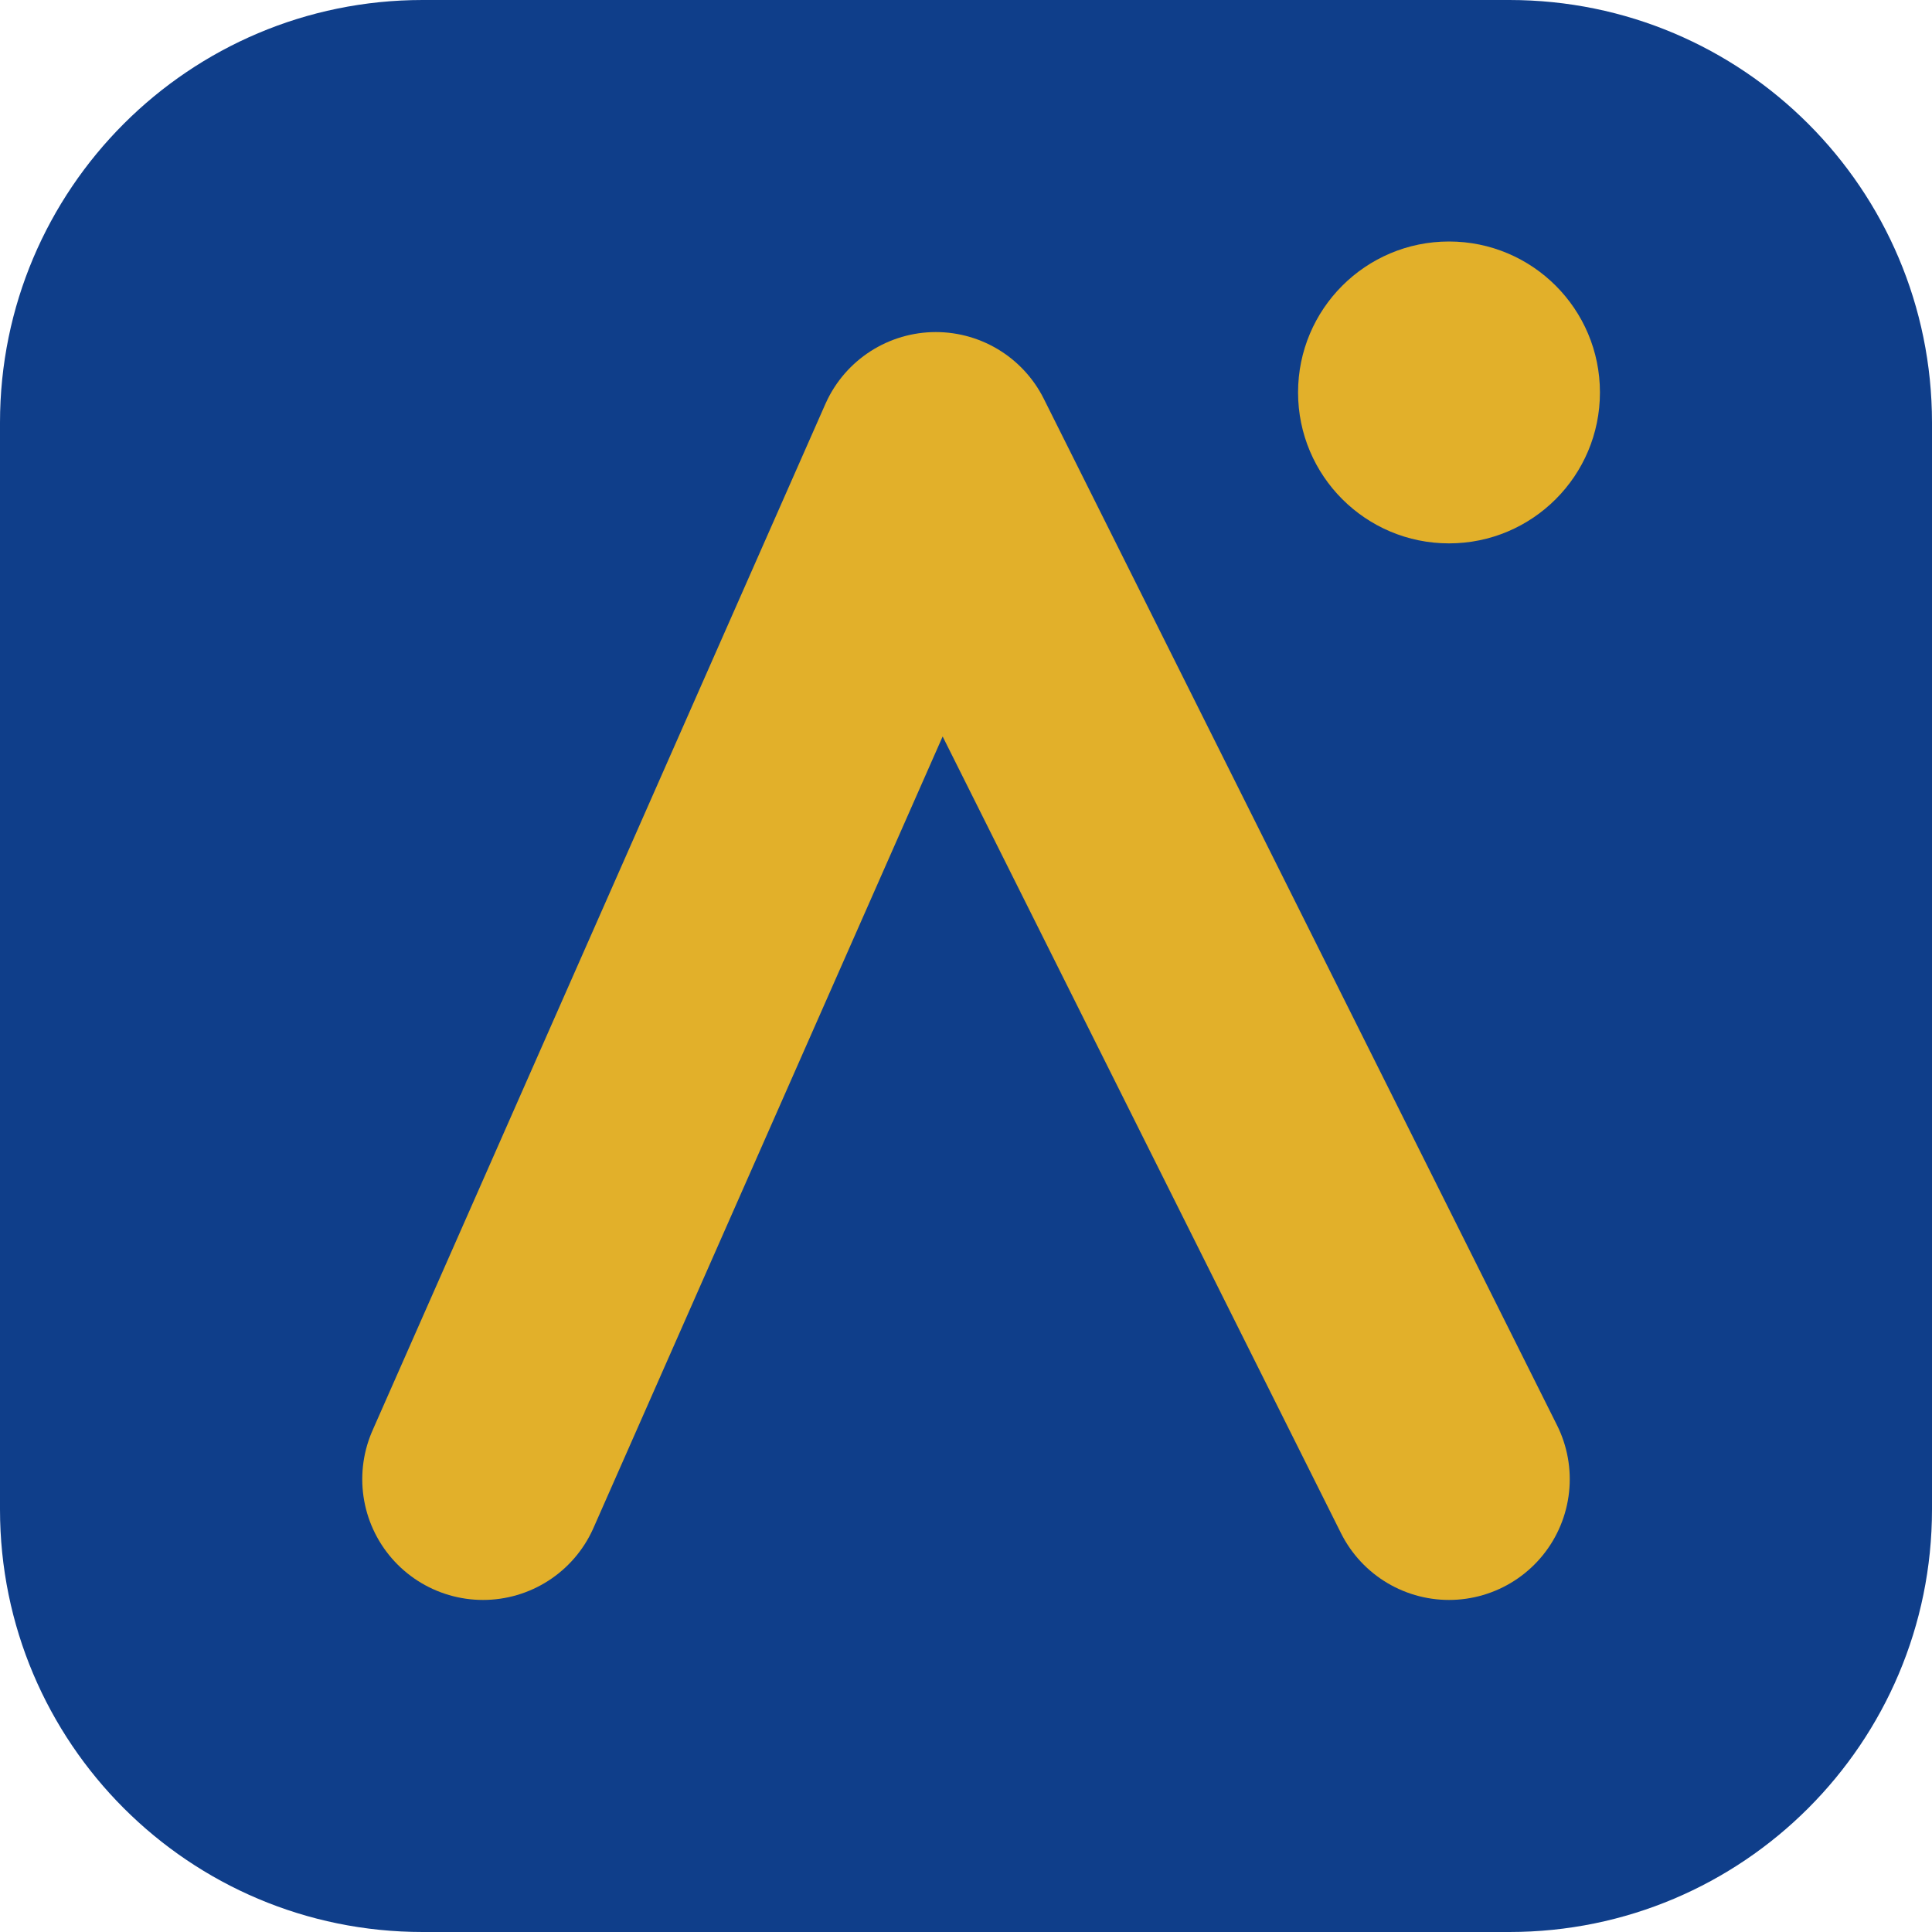
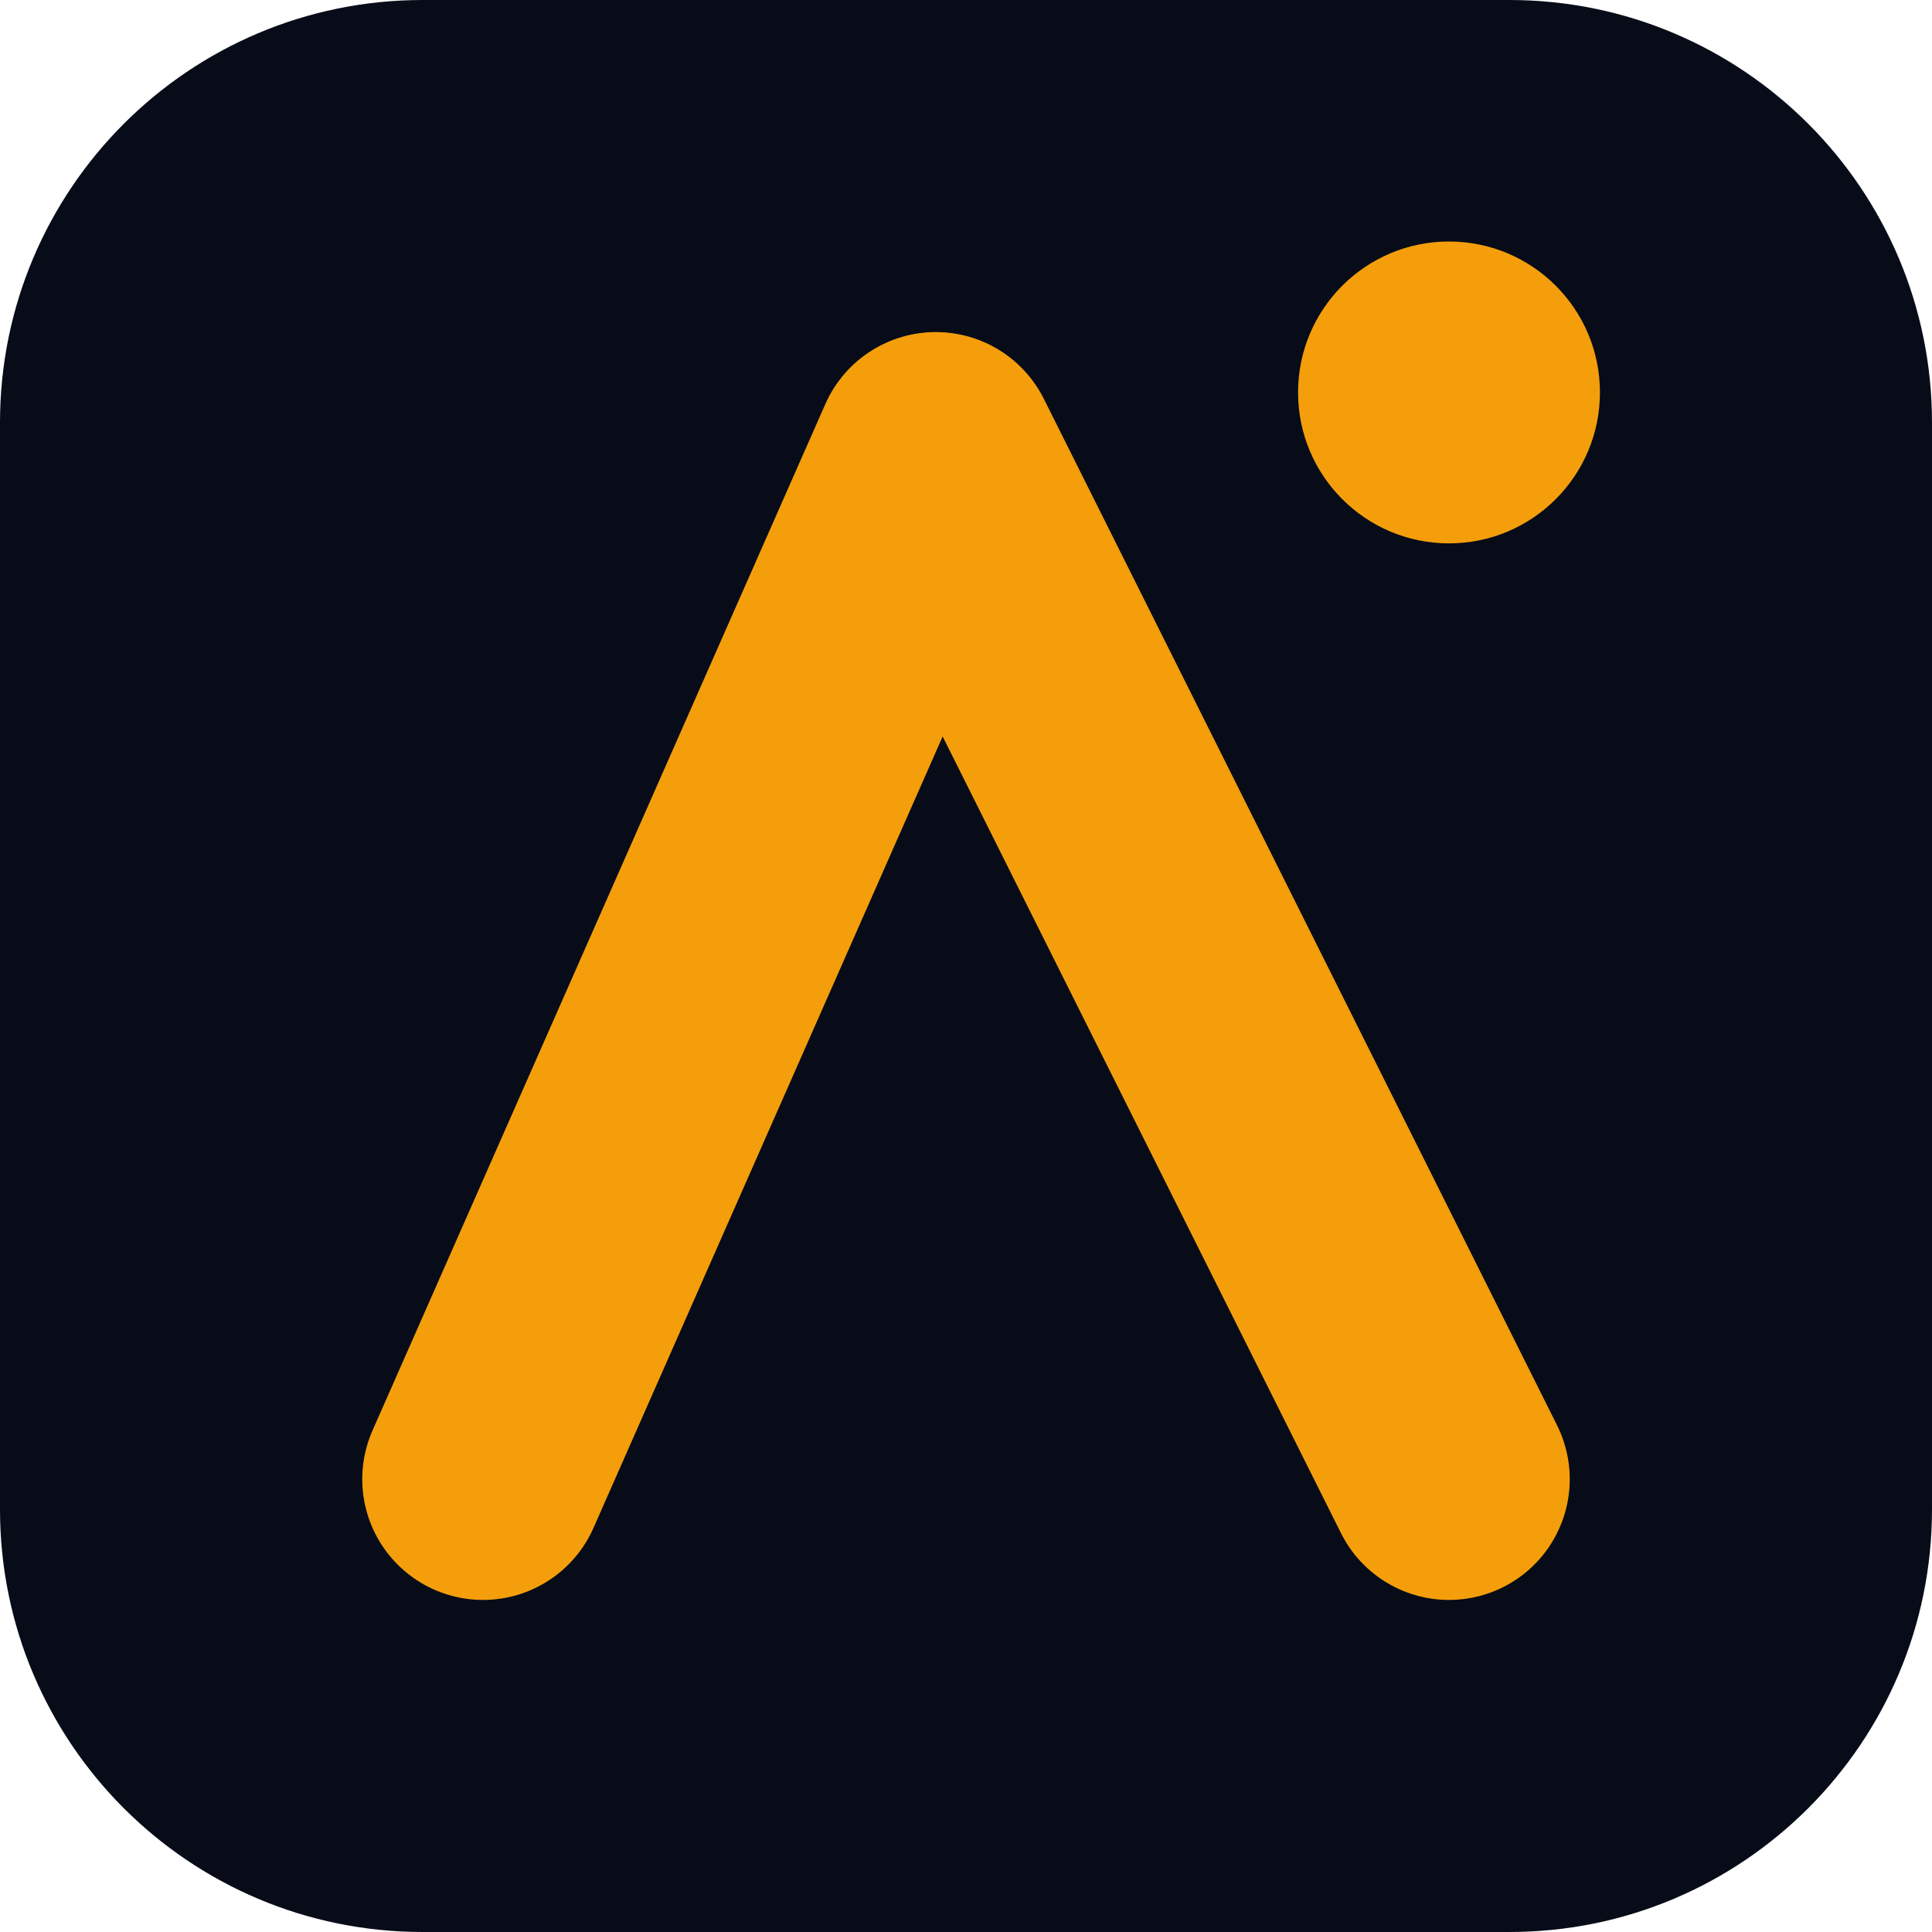
<svg xmlns="http://www.w3.org/2000/svg" viewBox="0 0 64 64">
-   <rect width="64" height="64" rx="14" fill="#0F3E8A" />
-   <path d="M16 49 31 15l17 34" fill="none" stroke="#E2B02A" stroke-width="8" stroke-linecap="round" stroke-linejoin="round" />
-   <circle cx="48" cy="13" r="5" fill="#E2B02A" />
+   <rect width="64" height="64" rx="14" fill="#070C18" />
+   <path d="M16 49 31 15l17 34" fill="none" stroke="#F59E0B" stroke-width="8" stroke-linecap="round" stroke-linejoin="round" />
+   <circle cx="48" cy="13" r="5" fill="#F59E0B" />
</svg>
